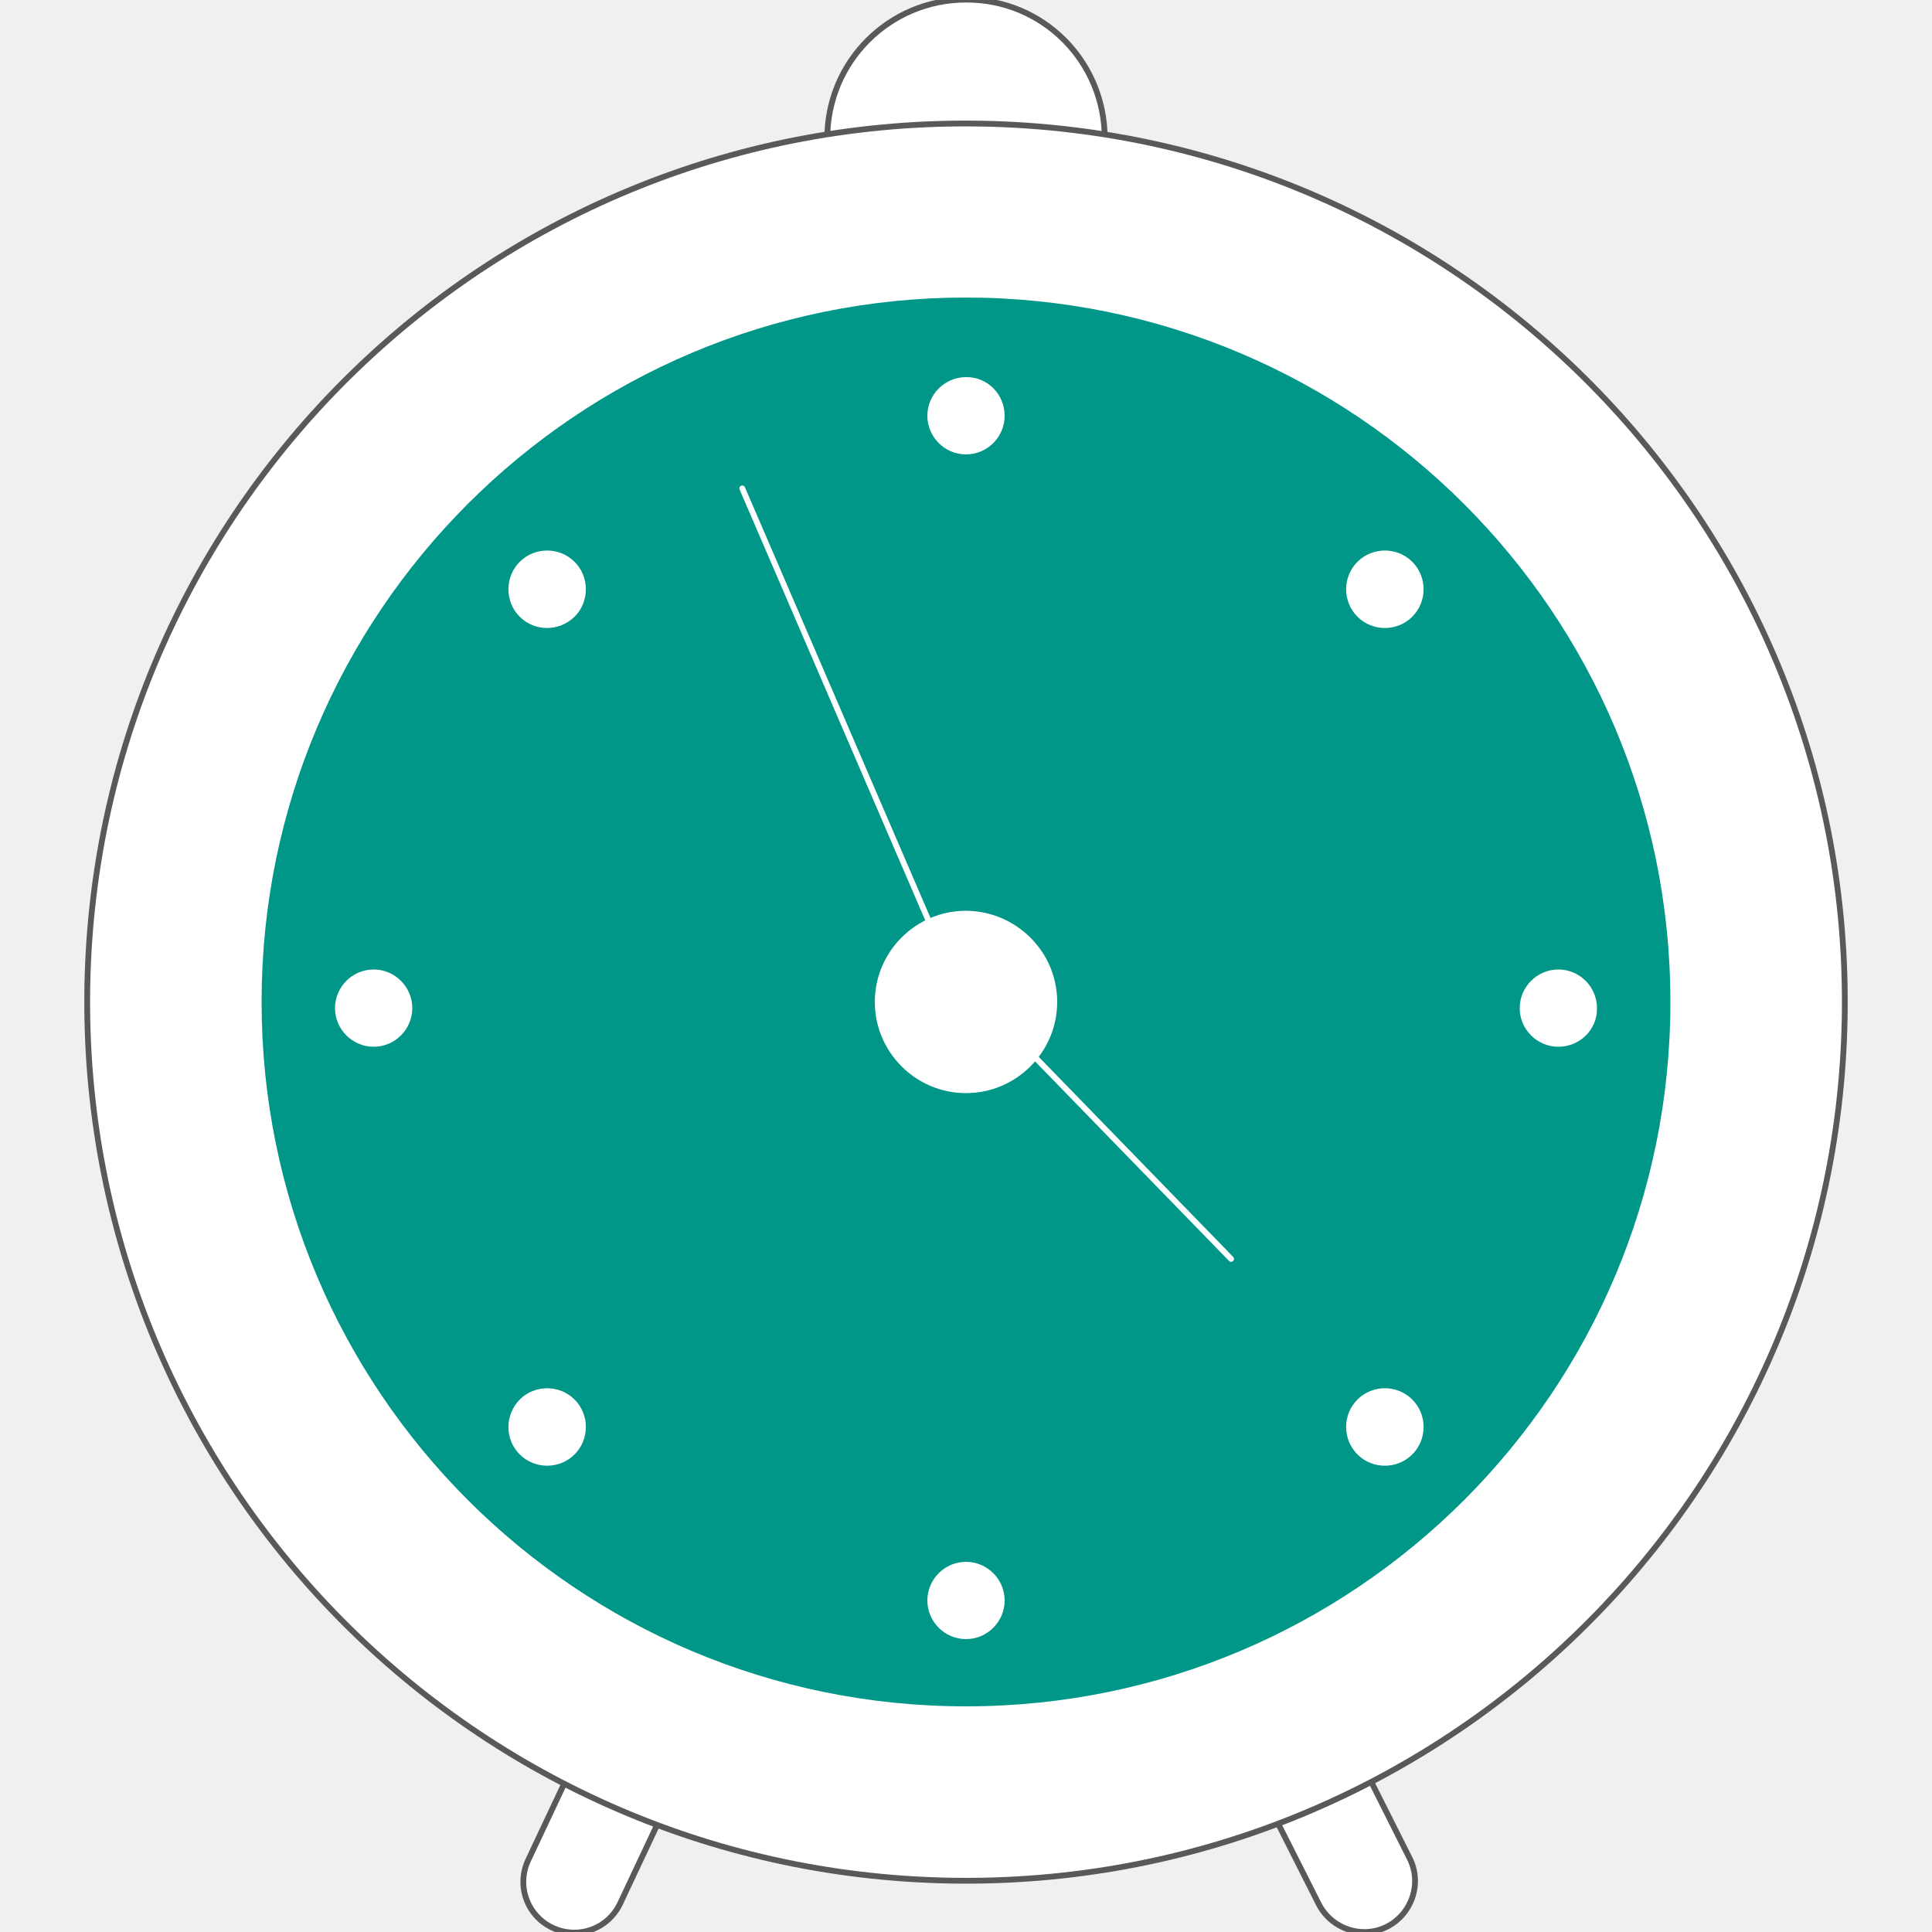
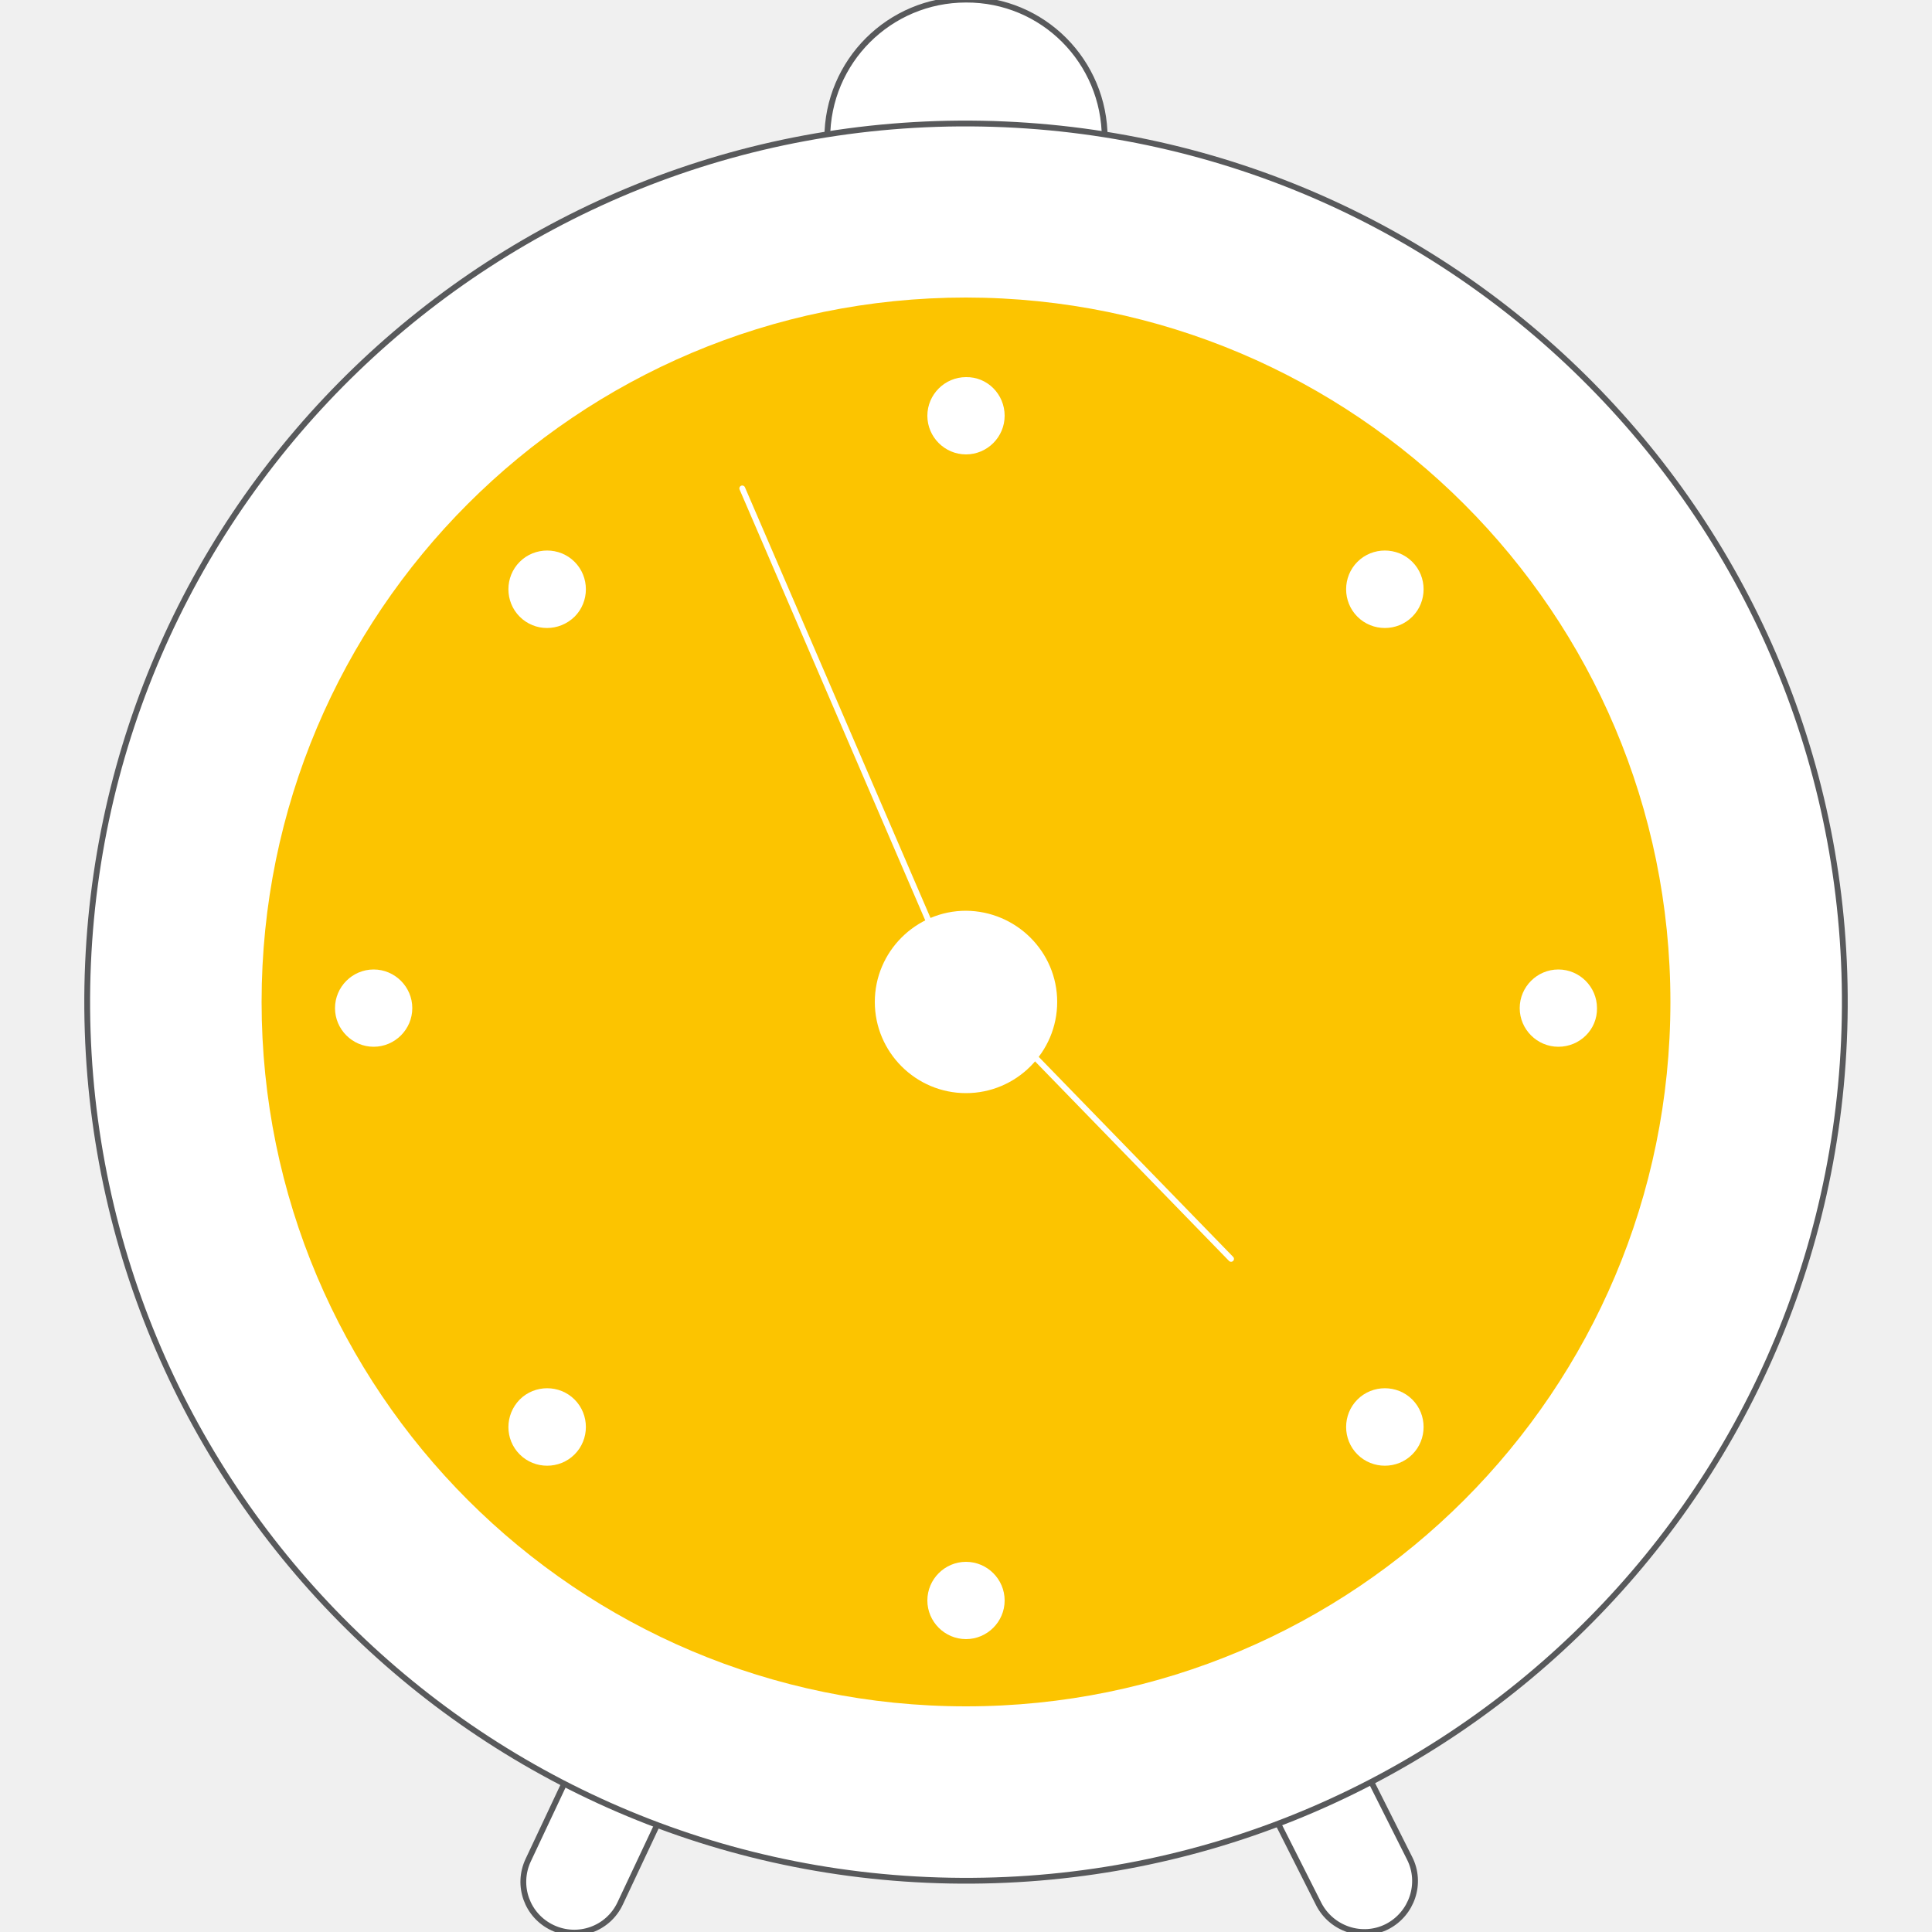
<svg xmlns="http://www.w3.org/2000/svg" version="1.1" id="Layer_1" x="0px" y="0px" viewBox="0 0 500 500" enable-background="new 0 0 500 500" xml:space="preserve">
  <path fill="#FFFFFF" stroke="#58595B" stroke-width="1.5" stroke-linecap="round" stroke-linejoin="round" stroke-miterlimit="10" d="  M364.8,480.9c3.3,6.5,0.6,14.4-5.8,17.7l0,0c-6.5,3.3-14.4,0.6-17.7-5.8l-22-43.6c-3.3-6.5-0.6-14.4,5.9-17.7l0,0  c6.5-3.3,14.4-0.6,17.7,5.8L364.8,480.9z" />
  <path fill="#FFFFFF" stroke="#58595B" stroke-width="1.5" stroke-linecap="round" stroke-linejoin="round" stroke-miterlimit="10" d="  M136.7,481.4c-3.1,6.6-0.3,14.4,6.3,17.5l0,0c6.6,3.1,14.4,0.3,17.5-6.3l20.8-44.2c3.1-6.6,0.3-14.4-6.3-17.5l0,0  c-6.6-3.1-14.4-0.3-17.5,6.3L136.7,481.4z" />
  <path fill="#FFFFFF" stroke="#58595B" stroke-width="1.5" stroke-miterlimit="10" d="M285.9,35.8c0,19.8-16.1,35.9-35.9,35.9  c-19.8,0-35.9-16.1-35.9-35.9c0-19.9,16.1-35.9,35.9-35.9C269.9-0.2,285.9,15.9,285.9,35.8z" />
  <path fill="#FFFFFF" stroke="#58595B" stroke-width="1.5" stroke-miterlimit="10" d="M477.4,263.5  C475.1,389.1,371.4,489,245.8,486.7C120.3,484.4,20.4,380.8,22.6,255.2C24.9,129.6,128.6,29.7,254.1,32  C379.7,34.3,479.7,137.9,477.4,263.5z" />
-   <path fill="#009688" d="M432.3,259.3c0,100.7-81.6,182.3-182.3,182.3c-100.7,0-182.3-81.6-182.3-182.3  c0-100.7,81.6-182.3,182.3-182.3C350.7,77.1,432.3,158.7,432.3,259.3z" />
+   <path fill="#fcc400" d="M432.3,259.3c0,100.7-81.6,182.3-182.3,182.3c-100.7,0-182.3-81.6-182.3-182.3  c0-100.7,81.6-182.3,182.3-182.3C350.7,77.1,432.3,158.7,432.3,259.3z" />
  <path fill="#FFFFFF" d="M273.6,259.3c0,13-10.6,23.6-23.6,23.6c-13,0-23.6-10.6-23.6-23.6c0-13,10.6-23.6,23.6-23.6  C263,235.8,273.6,246.3,273.6,259.3z" />
  <path fill="#FFFFFF" d="M260,107.6c0,5.5-4.5,10-10,10c-5.5,0-10-4.5-10-10c0-5.5,4.5-10,10-10C255.5,97.5,260,102,260,107.6z" />
  <path fill="#FFFFFF" d="M260,414.2c0,5.5-4.5,10-10,10c-5.5,0-10-4.5-10-10c0-5.5,4.5-10,10-10C255.5,404.2,260,408.7,260,414.2z" />
  <polyline fill="none" stroke="#FFFFFF" stroke-width="1.5" stroke-linecap="round" stroke-linejoin="round" stroke-miterlimit="10" points="  192.1,126.4 245.7,250.8 318.6,325.8 " />
  <path fill="#FFFFFF" d="M403.3,270.9c-5.5,0-10-4.5-10-10c0-5.5,4.5-10,10-10c5.5,0,10,4.5,10,10  C413.4,266.4,408.9,270.9,403.3,270.9z" />
  <path fill="#FFFFFF" d="M96.7,270.9c-5.5,0-10-4.5-10-10c0-5.5,4.5-10,10-10c5.5,0,10,4.5,10,10C106.7,266.4,102.2,270.9,96.7,270.9  z" />
  <path fill="#FFFFFF" d="M351.3,376.4c-3.9-3.9-3.9-10.3,0-14.2c3.9-3.9,10.3-3.9,14.2,0c3.9,3.9,3.9,10.3,0,14.2  C361.6,380.3,355.2,380.3,351.3,376.4z" />
  <path fill="#FFFFFF" d="M134.5,159.6c-3.9-3.9-3.9-10.3,0-14.2c3.9-3.9,10.3-3.9,14.2,0c3.9,3.9,3.9,10.3,0,14.2  C144.7,163.5,138.4,163.5,134.5,159.6z" />
  <path fill="#FFFFFF" d="M134.5,362.2c3.9-3.9,10.3-3.9,14.2,0c3.9,3.9,3.9,10.3,0,14.2c-3.9,3.9-10.3,3.9-14.2,0  C130.6,372.5,130.6,366.2,134.5,362.2z" />
  <path fill="#FFFFFF" d="M351.3,145.4c3.9-3.9,10.3-3.9,14.2,0c3.9,3.9,3.9,10.3,0,14.2c-3.9,3.9-10.3,3.9-14.2,0  C347.4,155.7,347.4,149.3,351.3,145.4z" />
</svg>
